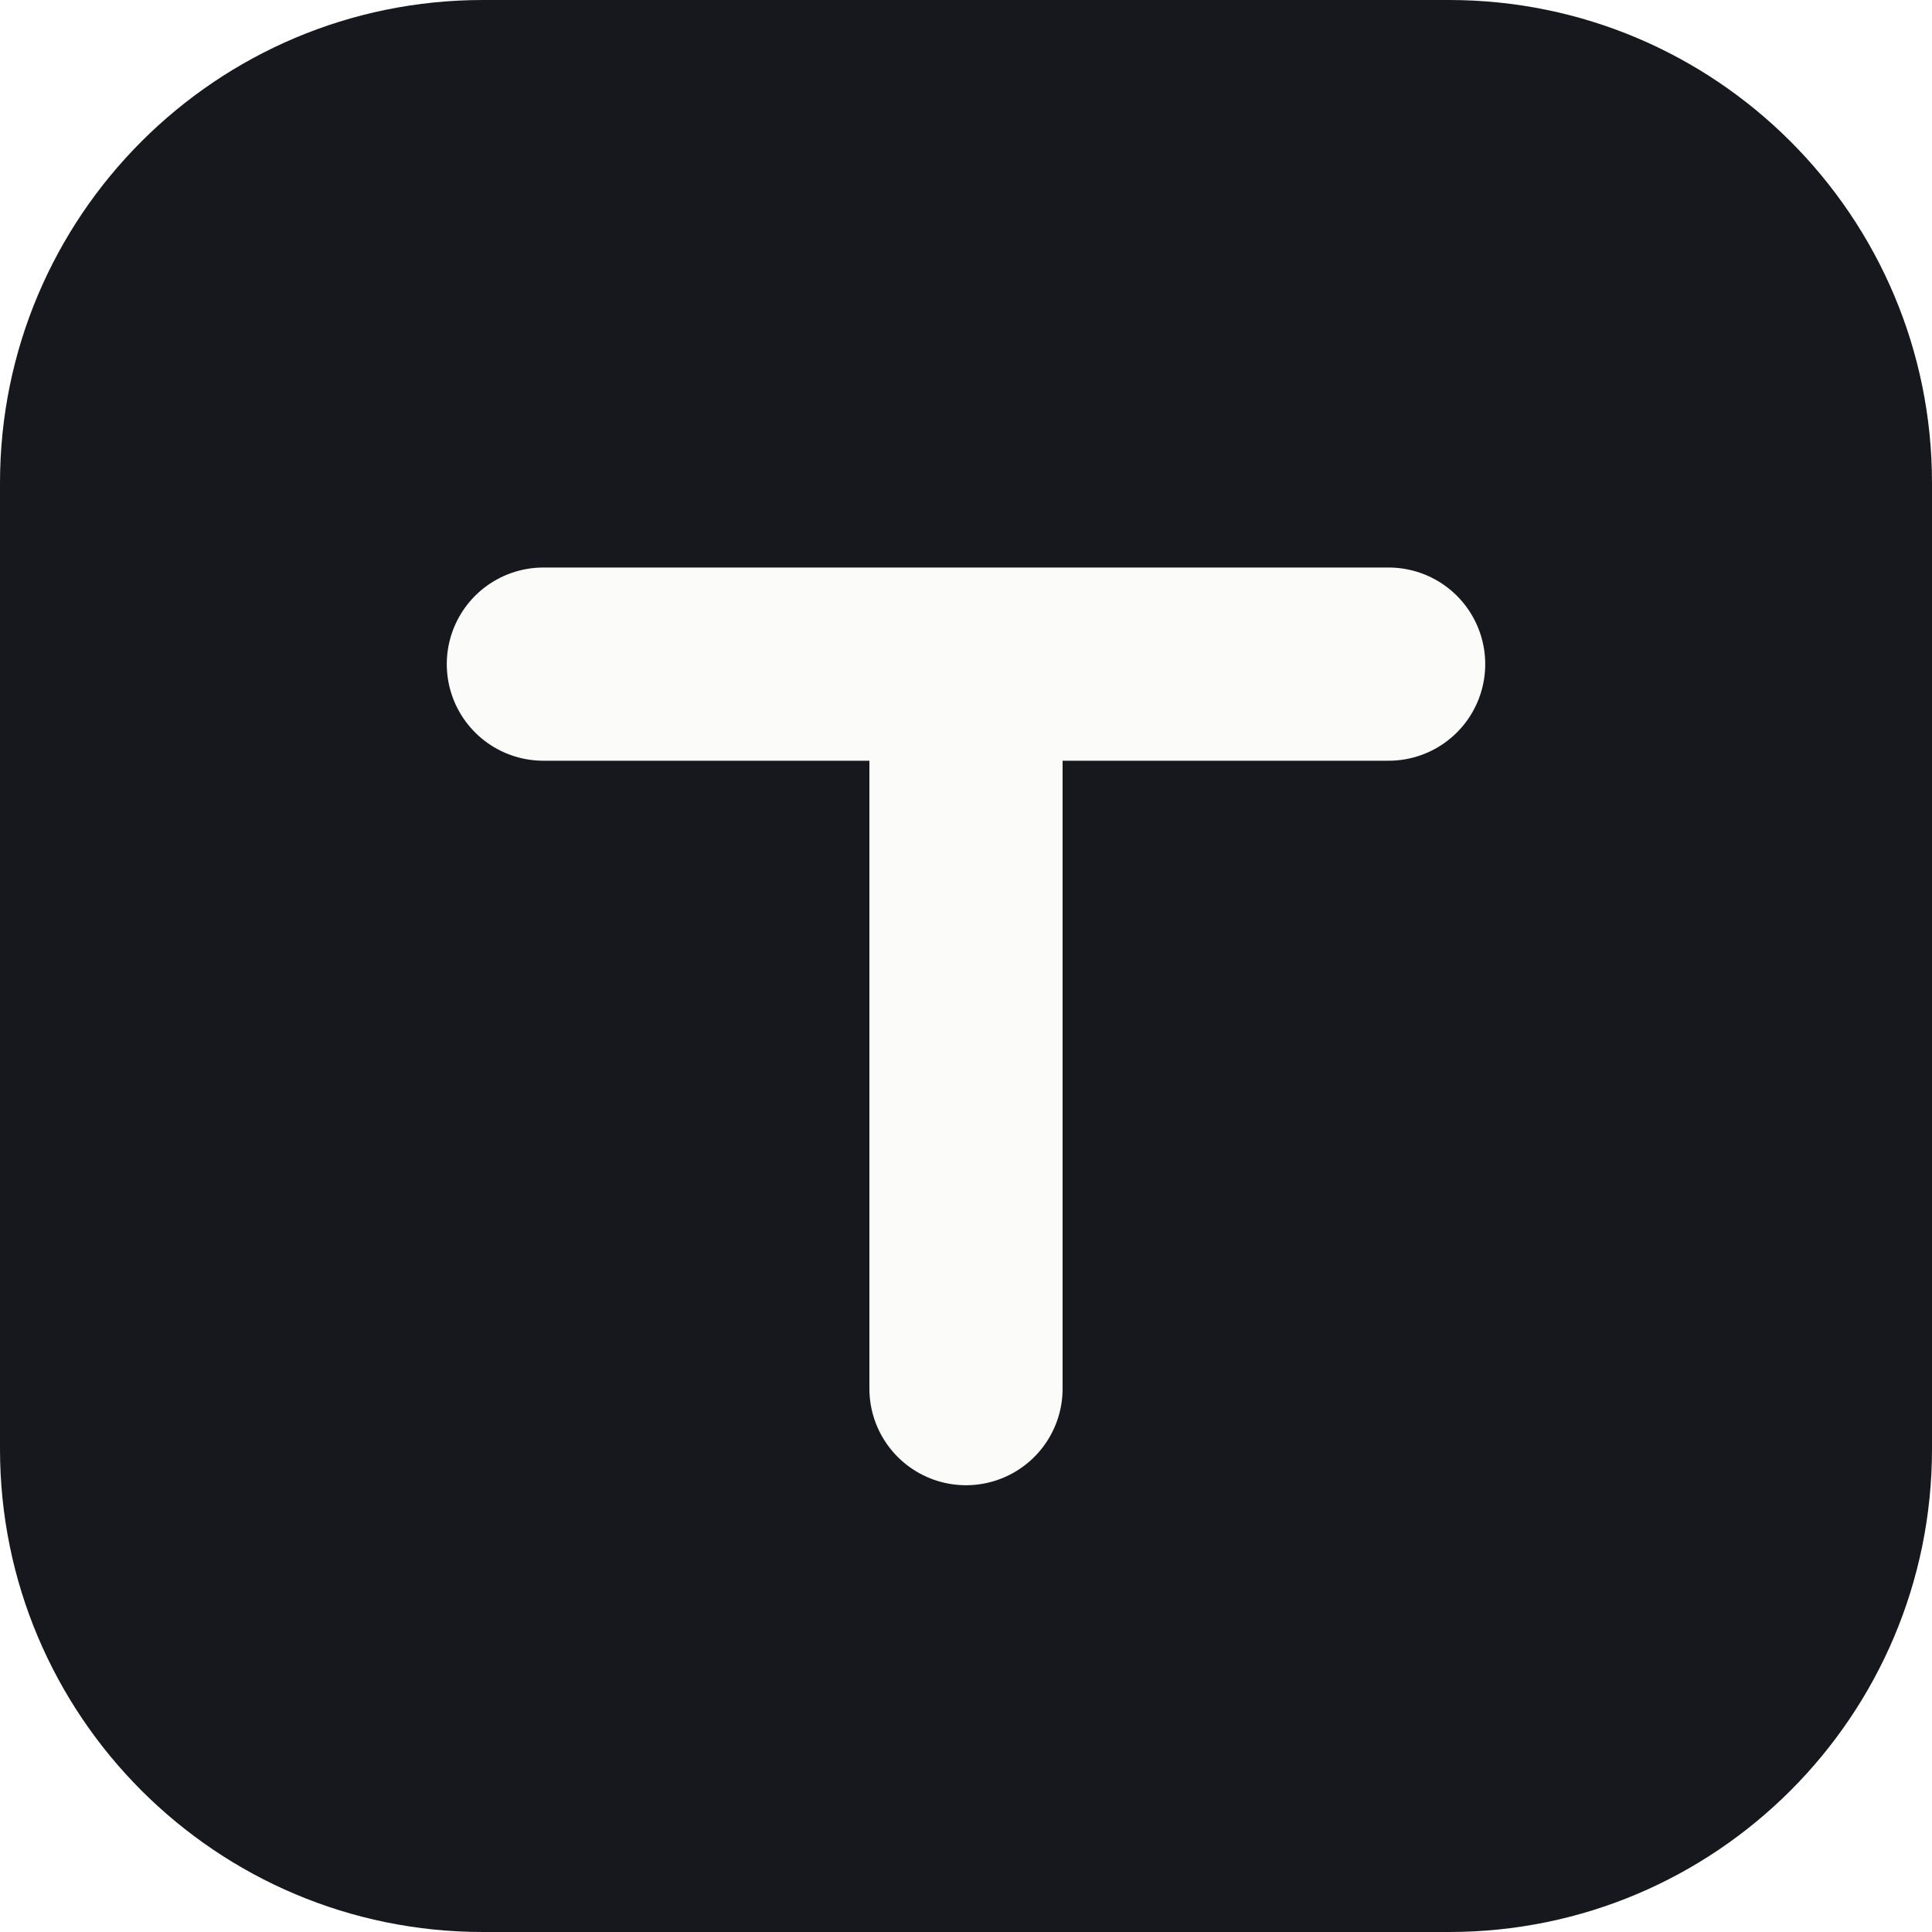
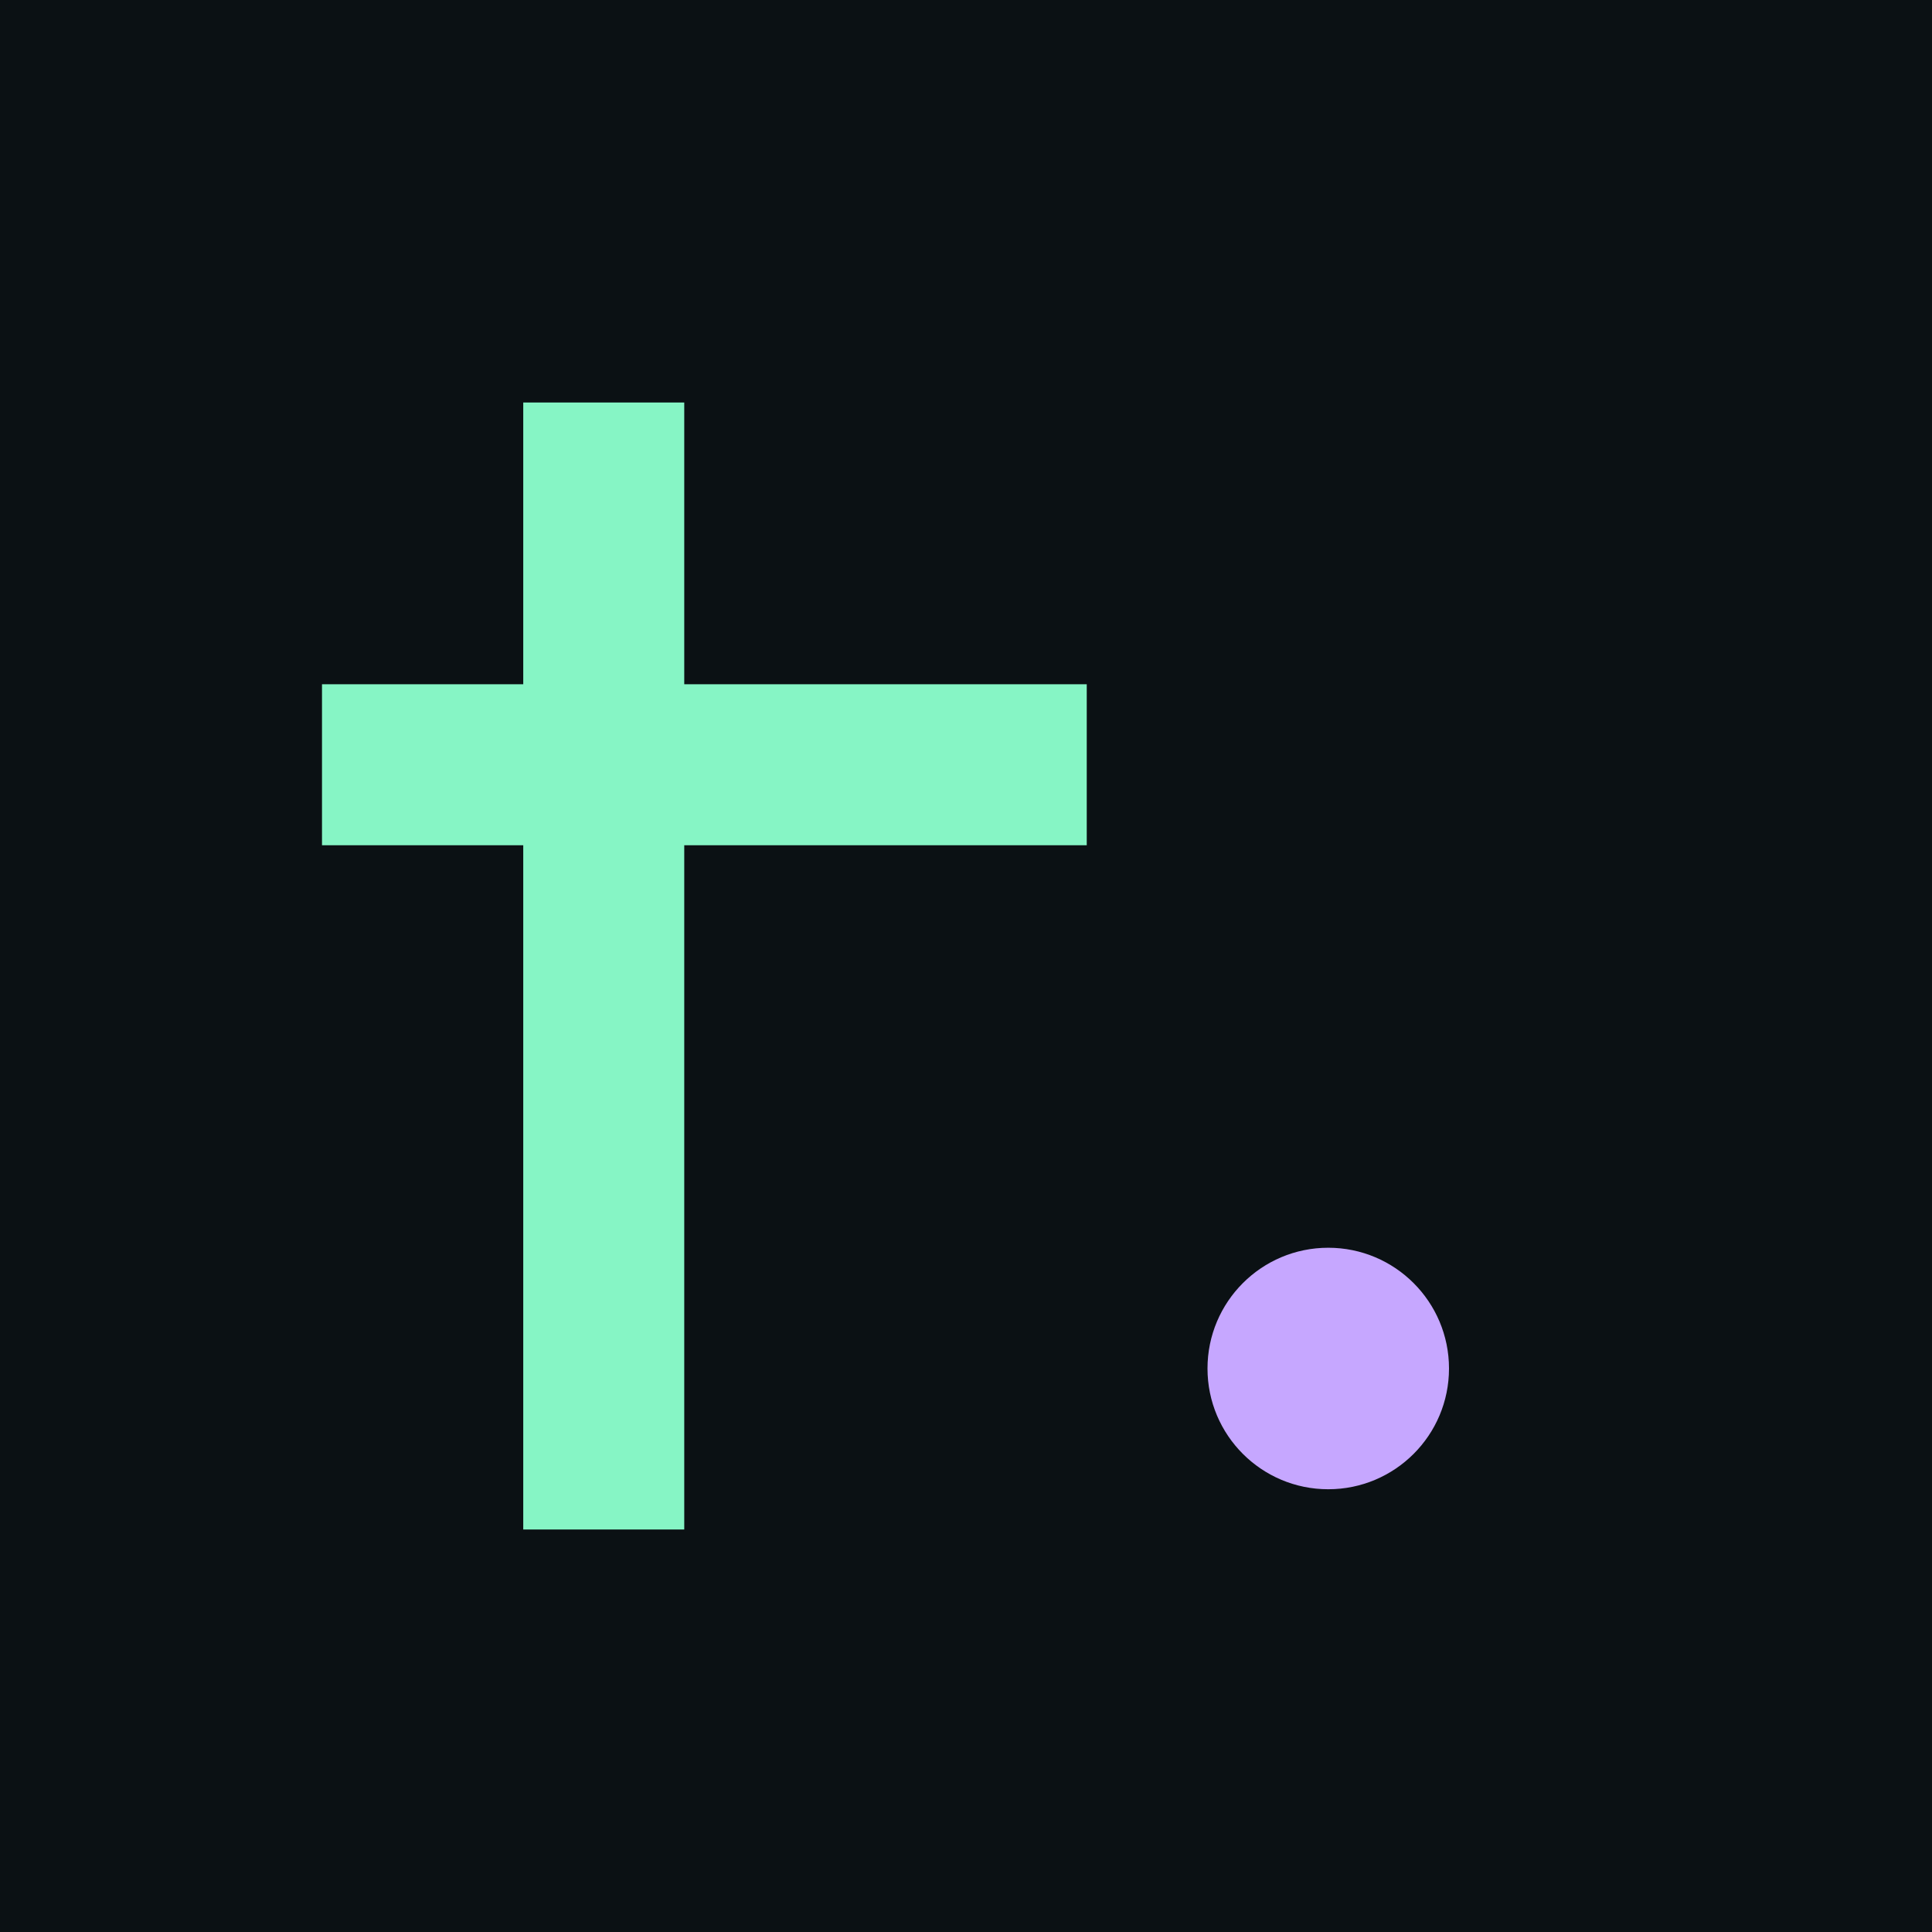
- <svg xmlns="http://www.w3.org/2000/svg" viewBox="0 0 32 32">
-   <style>rect{fill:#16181d}path{stroke:#fbfbf9}@media (prefers-color-scheme:dark){rect{fill:#e8e9ec}path{stroke:#0f1115}}</style>
-   <rect width="32" height="32" rx="8" />
-   <path d="M9 11h14M16 11v12" stroke-width="3.2" stroke-linecap="round" fill="none" />
+ <svg xmlns="http://www.w3.org/2000/svg" viewBox="0 0 48 48">
+   <rect width="48" height="48" fill="#0b1114" />
+   <path d="M15 12v24m-5-17h15" stroke="#86f5c5" stroke-width="4" stroke-linecap="square" />
+   <circle cx="33" cy="34" r="3" fill="#c6a7ff" />
</svg>
